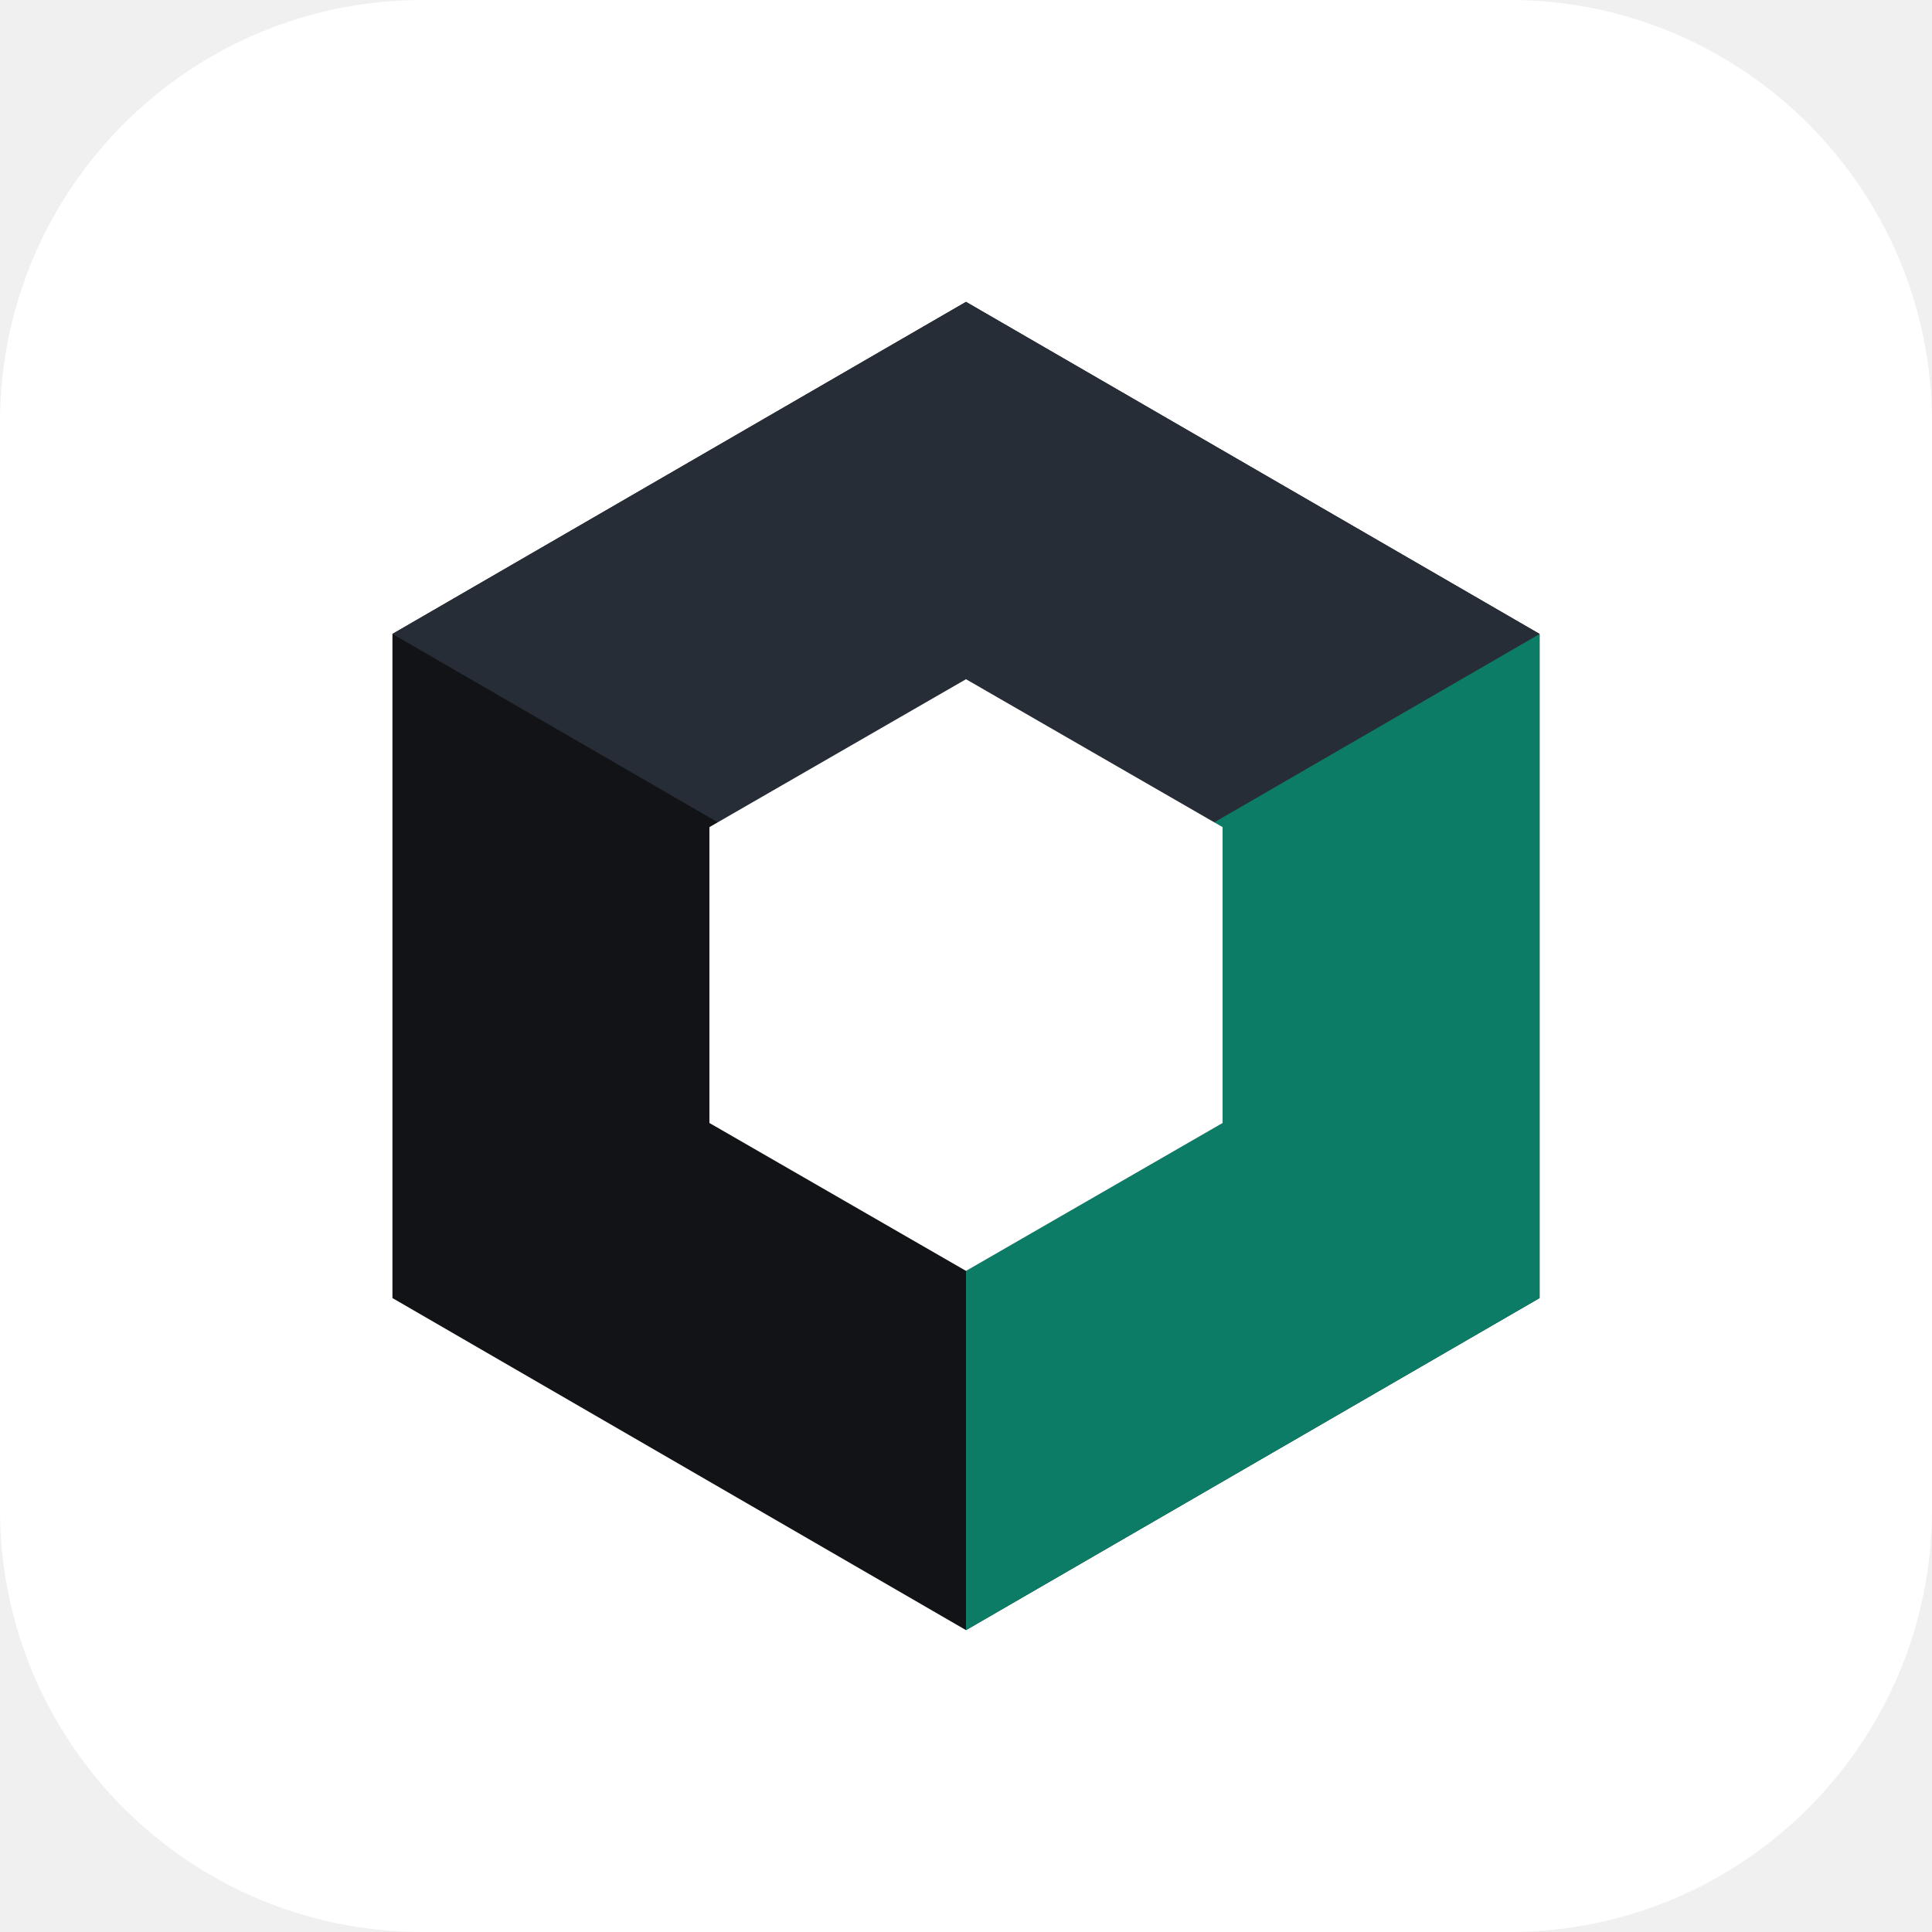
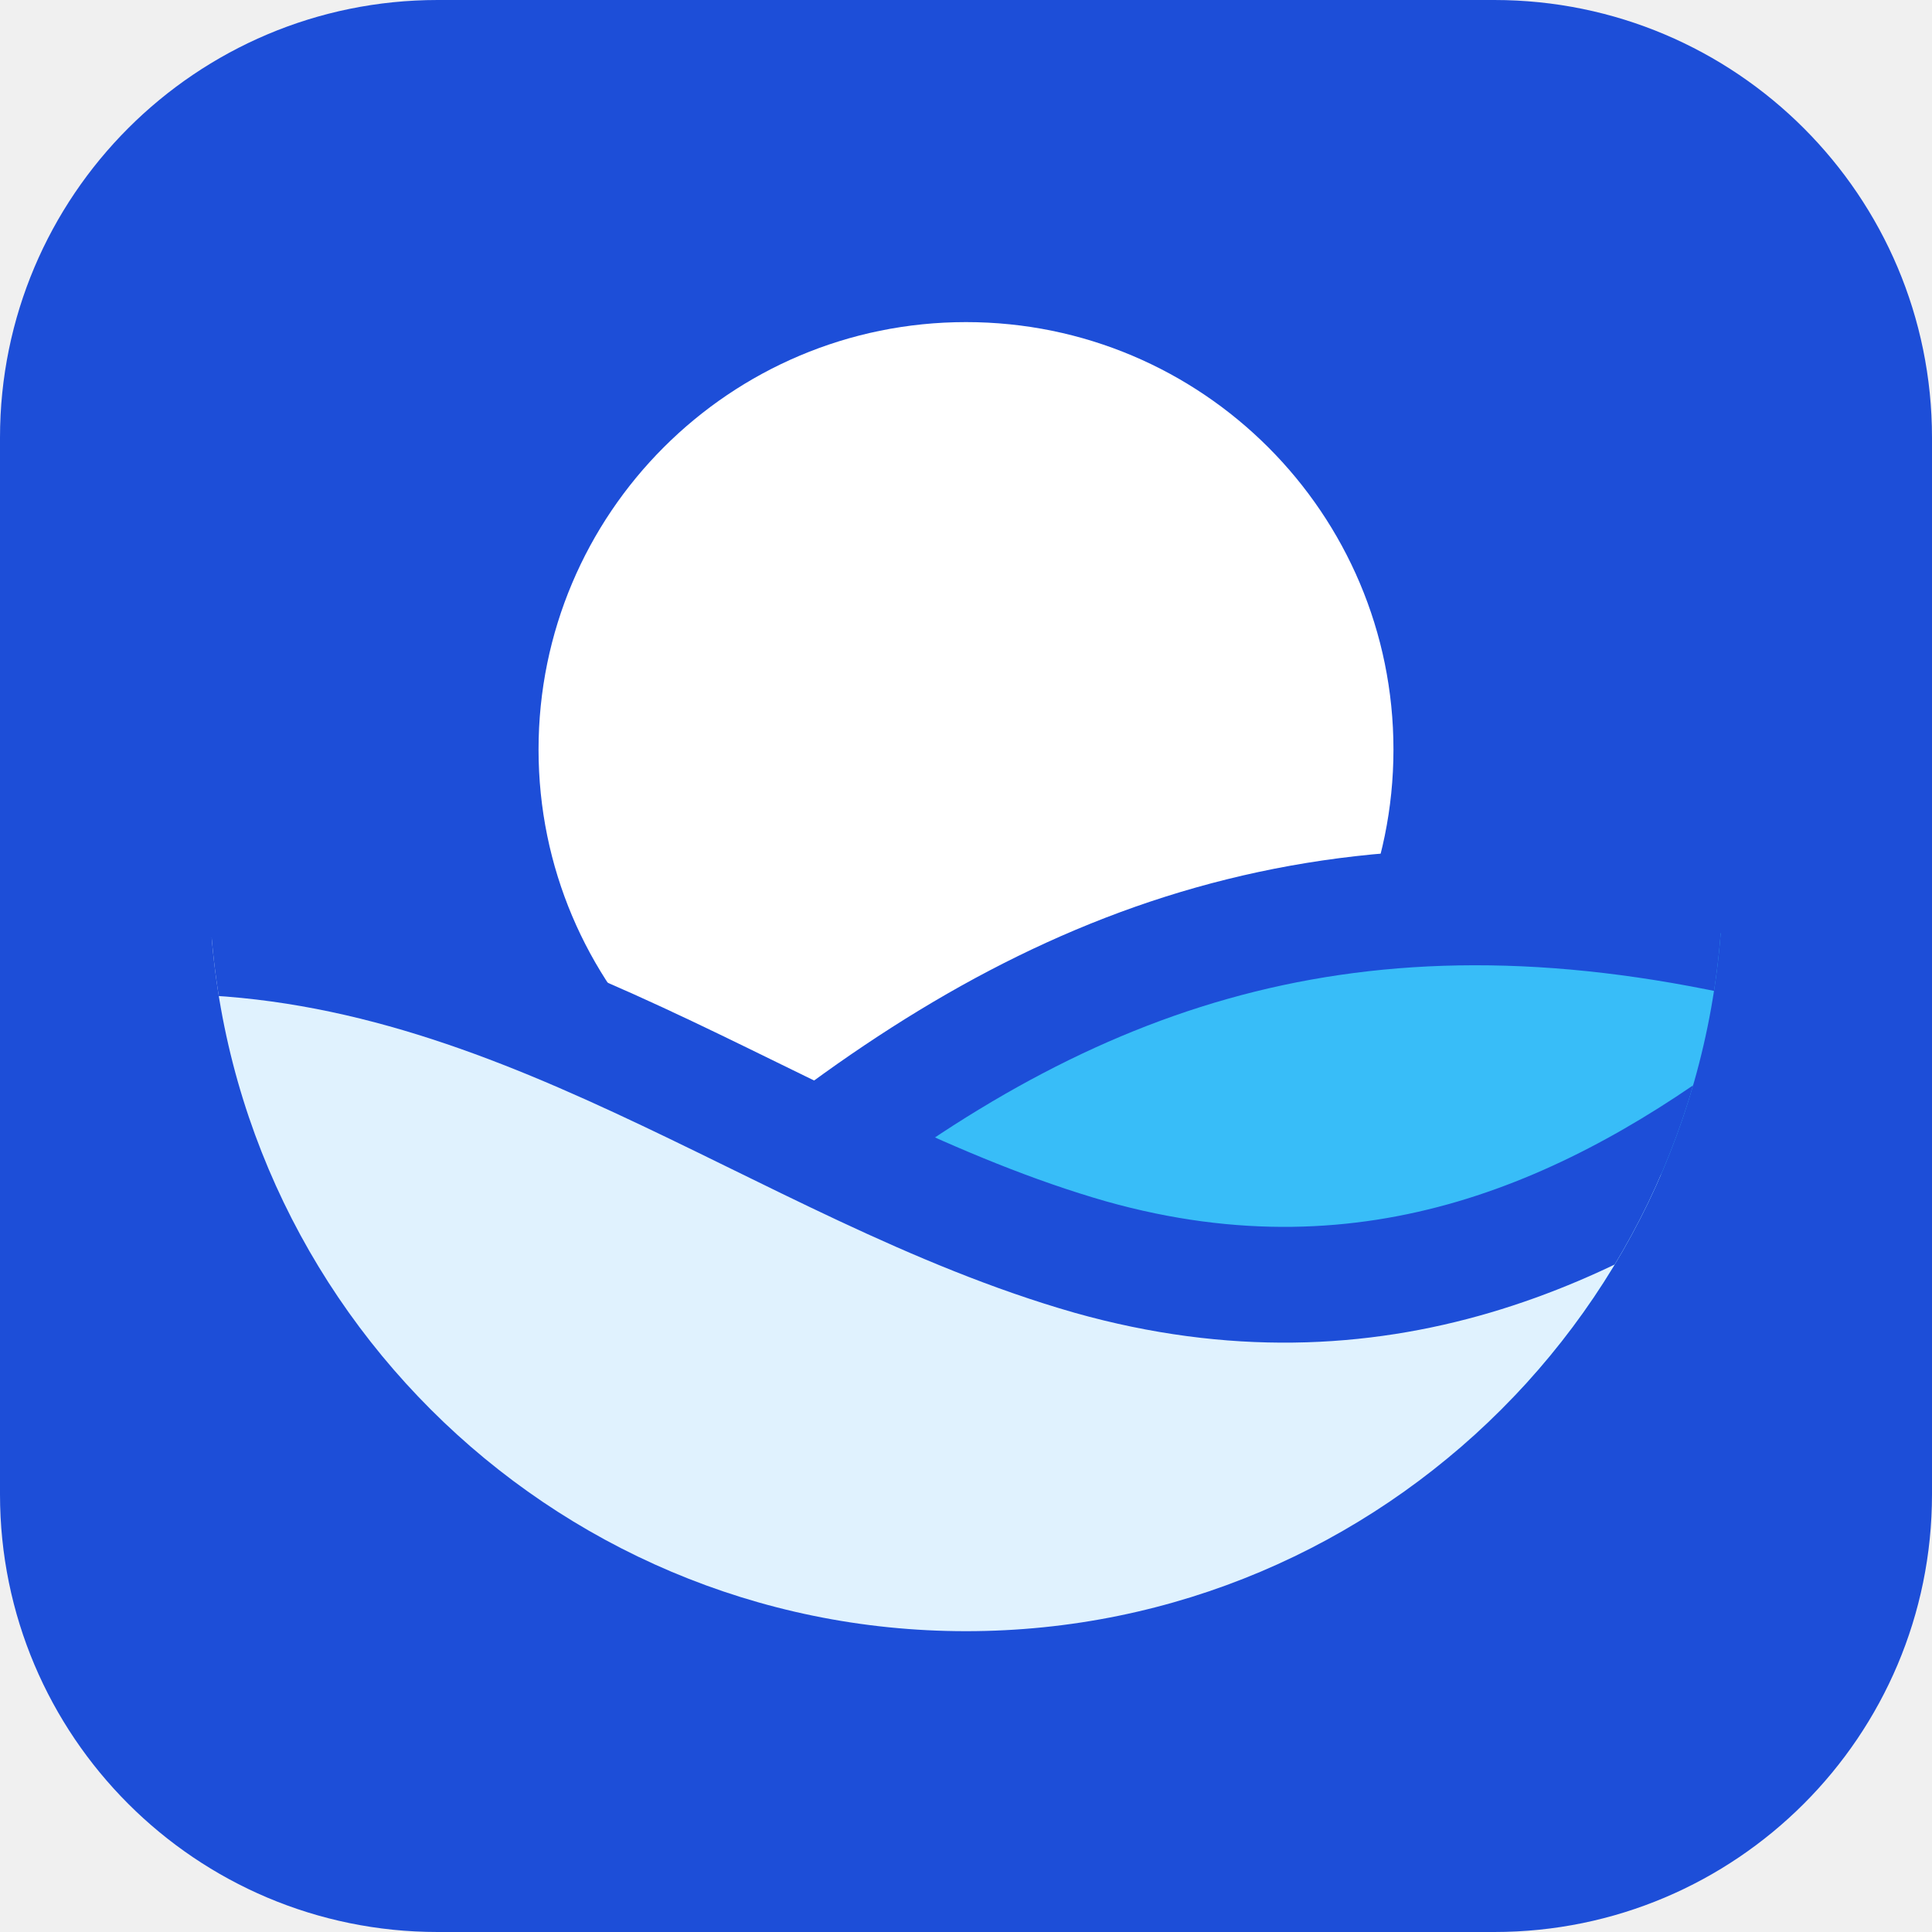
- <svg xmlns="http://www.w3.org/2000/svg" viewBox="0 0 64 64" fill="none">
-   <rect width="64" height="64" rx="14" fill="#FFFFFF" />
-   <path d="M32 10L51 21V43L32 54L13 43V21L32 10Z" fill="#111316" />
-   <path d="M32 10L51 21L32 32L13 21L32 10Z" fill="#272D36" />
-   <path d="M32 32L51 21V43L32 54V32Z" fill="#0D7C66" />
-   <path d="M32 22.5L40.5 27.4V37.2L32 42.1L23.5 37.2V27.4L32 22.5Z" fill="#FFFFFF" />
+ <svg xmlns="http://www.w3.org/2000/svg" viewBox="0 0 512 512" width="128" height="128" fill="none" role="img" aria-label="Overbay.app">
+   <defs>
+     <clipPath id="fav-bowl">
+       <circle cx="256" cy="232" r="170" />
+     </clipPath>
+   </defs>
+   <rect x="0" y="0" width="512" height="512" rx="116" fill="#1D4ED8" />
+   <g transform="translate(256,260) scale(1.18) translate(-256,-256)">
+     <circle cx="256" cy="204" r="96" fill="#FFFFFF" />
+     <g clip-path="url(#fav-bowl)">
+       <path d="M220 296 C282 248, 346 226, 438 248 L438 362 L220 362 Z" fill="#38BDF8" stroke="#1D4ED8" stroke-width="26" stroke-linejoin="round" />
+       <path d="M72 246 C154 244, 214 298, 284 318 C348 336, 398 312, 438 282 L438 424 L72 424 Z" fill="#E0F2FE" stroke="#1D4ED8" stroke-width="26" stroke-linejoin="round" />
+     </g>
+   </g>
</svg>
